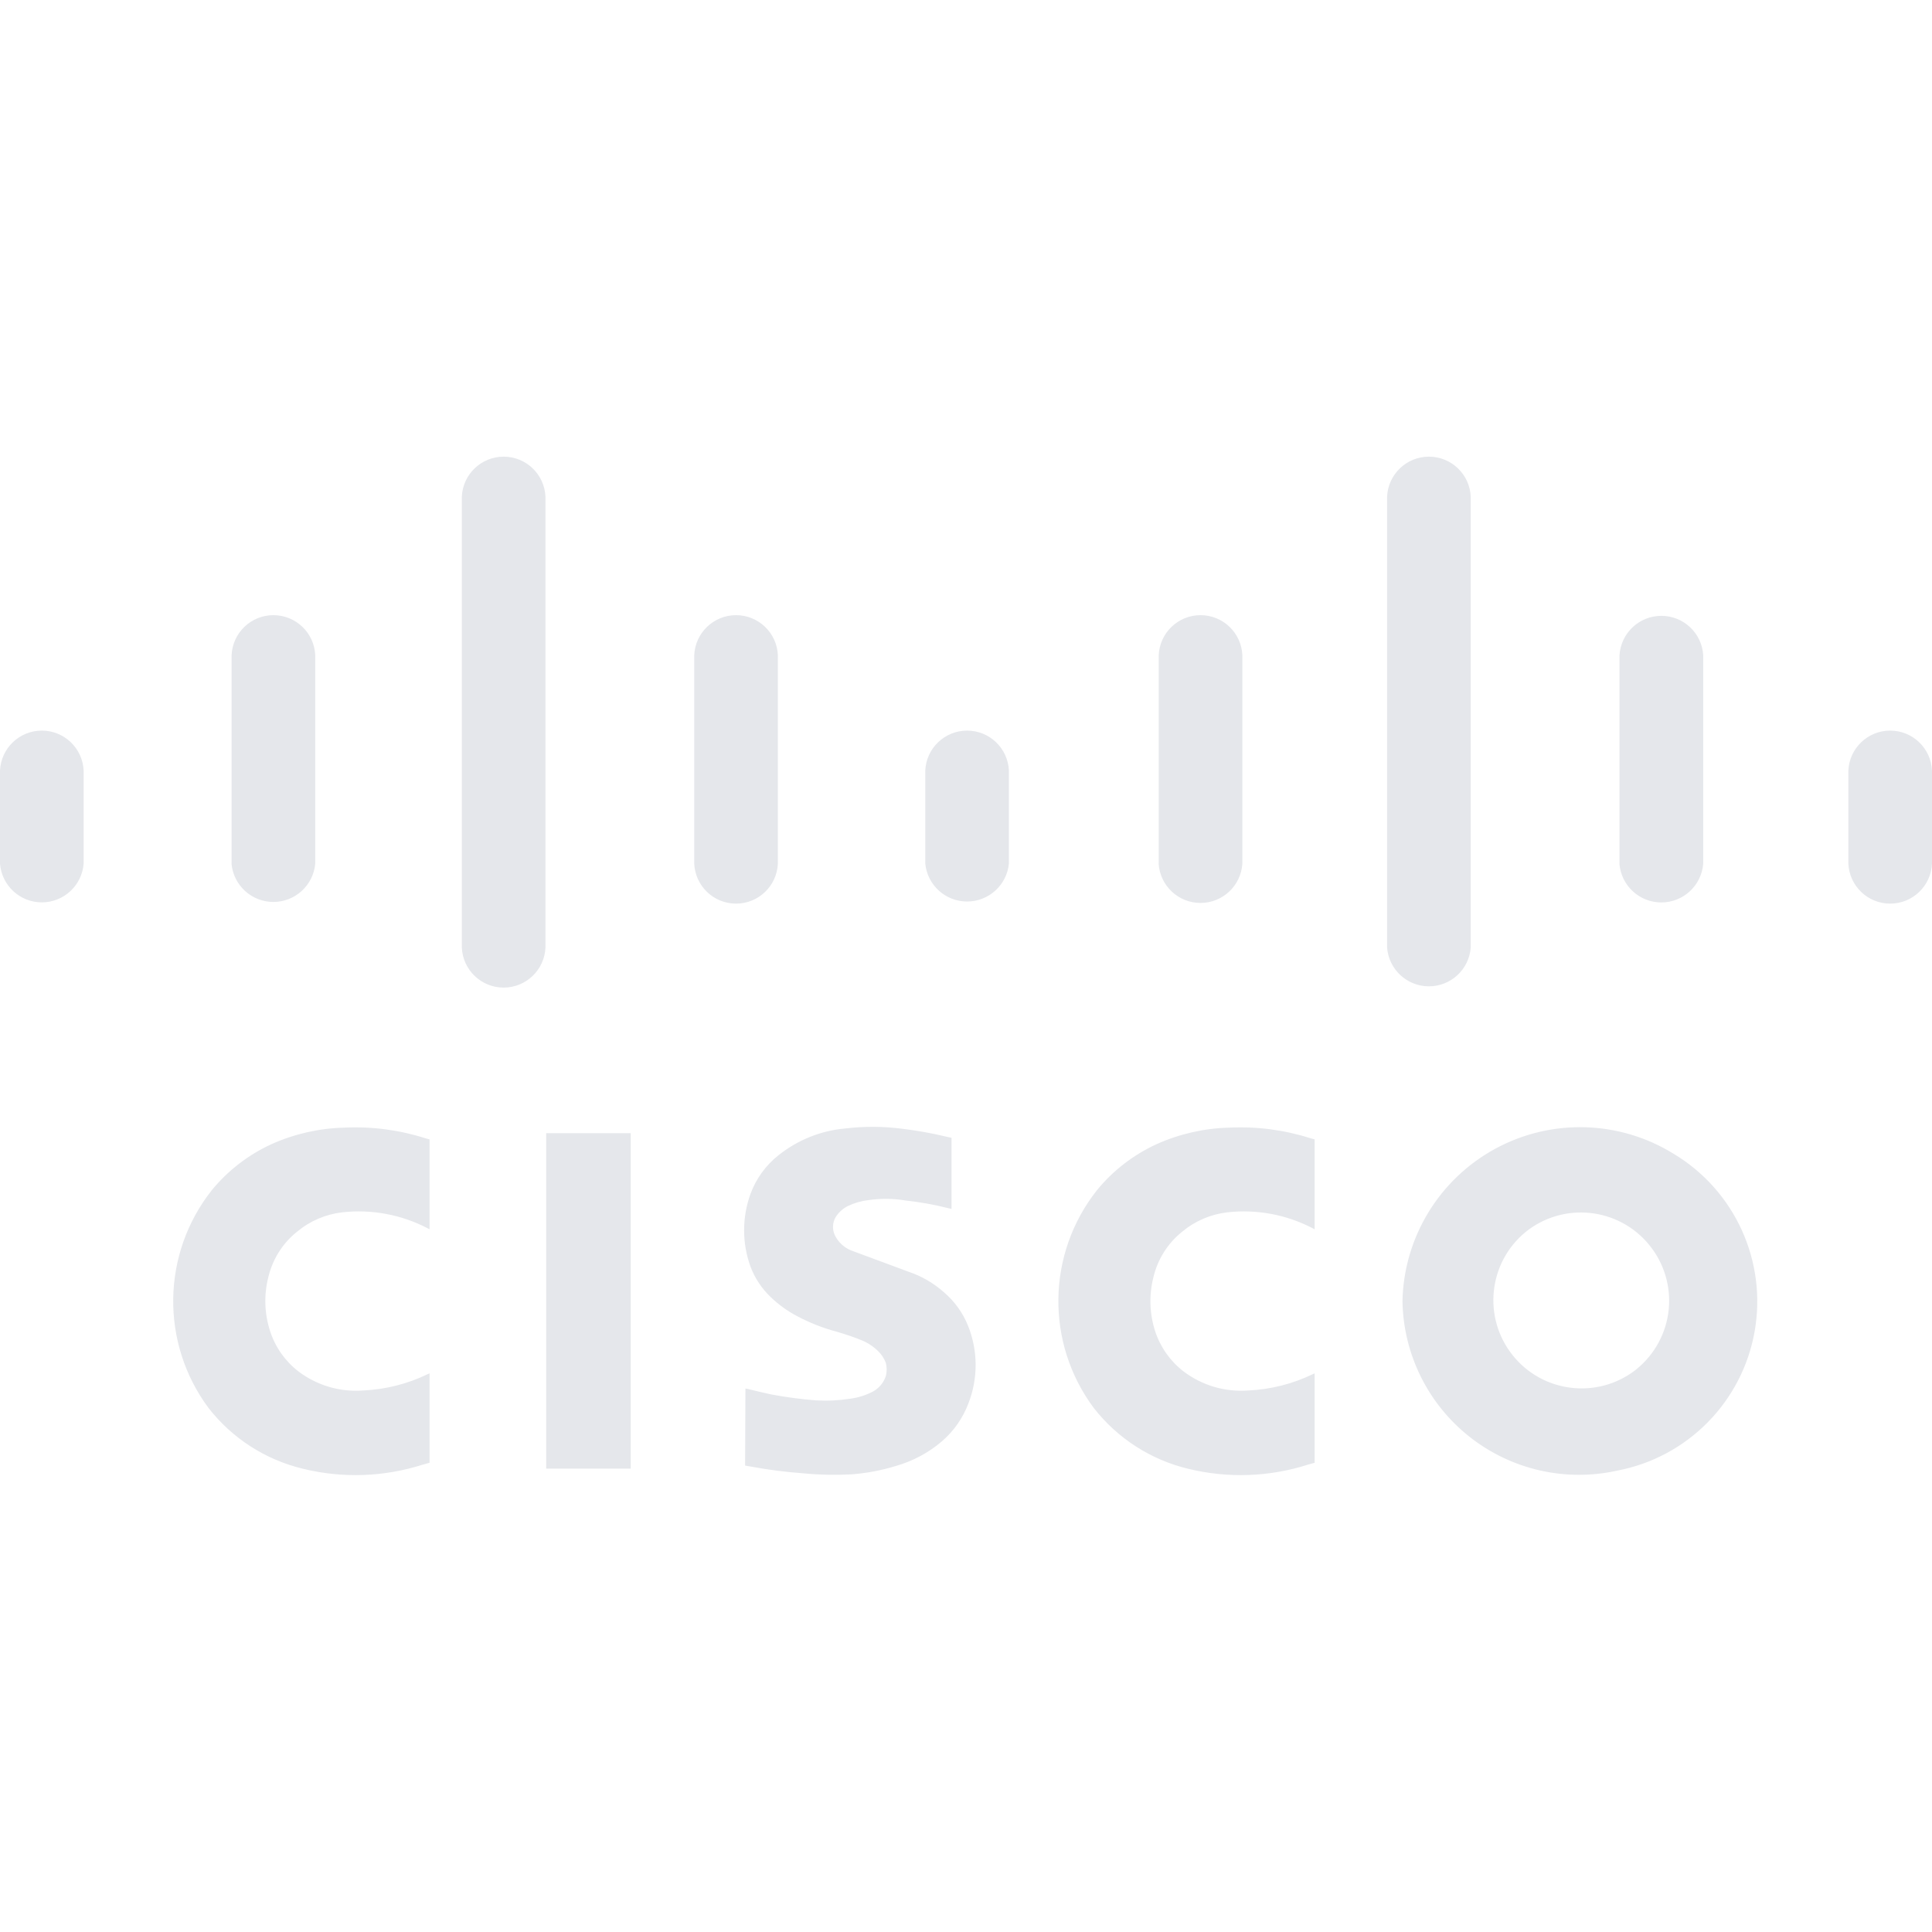
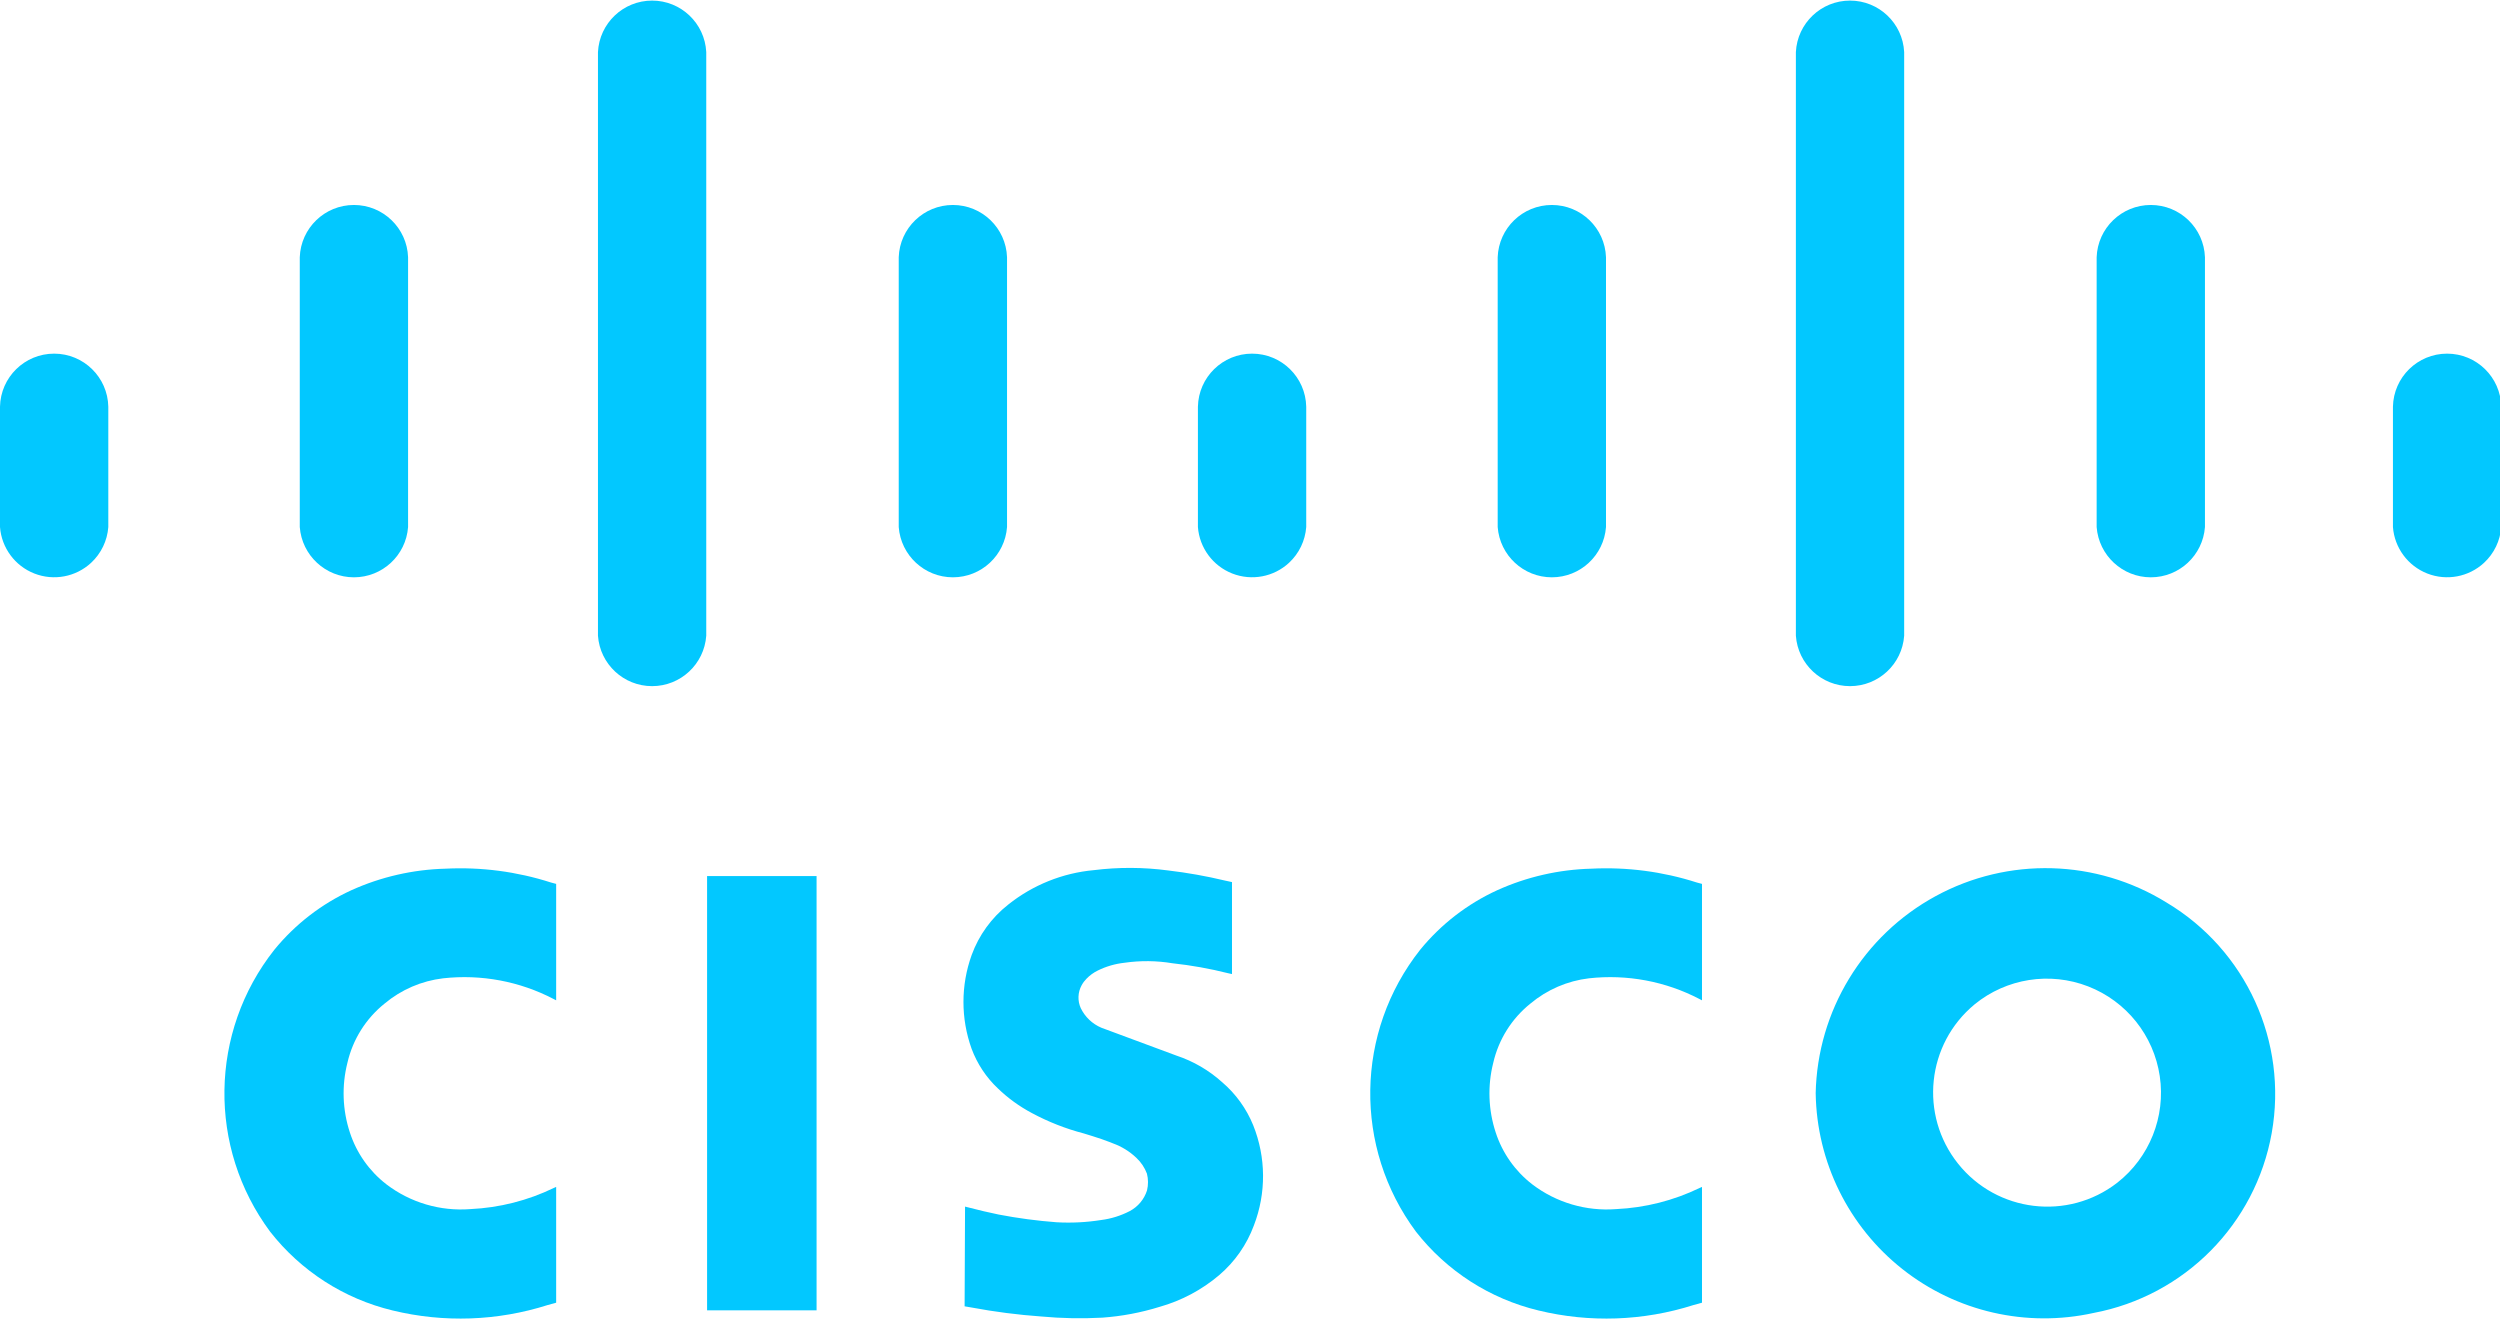
- <svg xmlns="http://www.w3.org/2000/svg" fill="#e5e7eb" role="img" viewBox="0 0 24 24">
-   <path d="M16.331 18.171V17.06l-.022.01c-.25.121-.522.19-.801.203a1.186 1.186 0 01-.806-.237 1.038 1.038 0 01-.352-.498 1.21 1.21 0 01-.023-.667c.052-.225.178-.426.357-.569.16-.134.355-.218.562-.242a1.85 1.85 0 011.061.198l.024.013v-1.117l-.051-.014a2.862 2.862 0 00-1.011-.132 2.34 2.34 0 00-.903.206c-.287.132-.54.327-.739.571a2.221 2.221 0 00-.04 2.705c.295.378.709.645 1.175.756.491.12 1.006.102 1.487-.052l.082-.023M5.336 18.171V17.06l-.022.01c-.25.121-.522.19-.801.203a1.183 1.183 0 01-.806-.237 1.03 1.03 0 01-.351-.498 1.202 1.202 0 01-.024-.667c.052-.225.177-.426.357-.569.16-.134.355-.218.562-.242a1.85 1.85 0 011.061.198l.024.013v-1.117l-.051-.014a2.862 2.862 0 00-1.011-.132 2.344 2.344 0 00-.903.206 2.08 2.08 0 00-.74.571 2.224 2.224 0 00-.041 2.705 2.11 2.11 0 001.176.756c.491.12 1.005.102 1.487-.052l.083-.023M9.26 17.249l-.004.957.07.012c.22.041.441.069.664.085.195.019.391.022.587.012.187-.014.372-.049.551-.104.21-.06.405-.163.571-.305a1.16 1.16 0 00.333-.478 1.31 1.31 0 00-.007-.96 1.068 1.068 0 00-.298-.414 1.261 1.261 0 00-.438-.255l-.722-.268a.388.388 0 01-.197-.188.245.245 0 01.008-.219.382.382 0 01.154-.142.798.798 0 01.257-.074c.153-.022.308-.021.46.005.18.02.358.051.533.096l.038.008v-.883l-.069-.015a4.749 4.749 0 00-.543-.097 2.844 2.844 0 00-.714-.003c-.3.027-.585.143-.821.33-.16.126-.281.293-.351.484-.104.29-.105.608 0 .899.054.145.14.274.252.381.097.093.207.173.327.236.157.084.324.149.497.195.057.017.114.035.17.054l.085.031.024.01c.084.03.162.078.226.14.045.042.08.094.101.151a.325.325 0 01.001.161.339.339 0 01-.166.198.856.856 0 01-.275.086 2.032 2.032 0 01-.427.021 5.208 5.208 0 01-.557-.074 9.195 9.195 0 01-.287-.067l-.033-.006zm-2.475.995h1.05v-4.167h-1.05v4.167zm12.162-2.936a1.095 1.095 0 011.541.158 1.094 1.094 0 01-.157 1.541l-.017.014a1.096 1.096 0 01-1.367-1.713m-1.525.854a2.193 2.193 0 002.666 2.107 2.139 2.139 0 00.701-3.937 2.207 2.207 0 00-3.367 1.83M22.961 10.728a.52.52 0 001.039 0V9.573a.52.52 0 00-1.039 0v1.155M20.117 10.728a.522.522 0 001.041 0V8.139a.521.521 0 00-1.04 0v2.589M17.231 11.771a.521.521 0 001.039 0V6.17a.52.52 0 00-1.039 0v5.601M14.393 10.728a.521.521 0 001.04 0V8.139a.52.52 0 00-1.039 0v2.589M11.494 10.728a.522.522 0 001.039 0V9.573a.52.52 0 00-1.039 0v1.155M8.624 10.728a.52.52 0 001.039 0V8.139a.52.52 0 00-1.039 0v2.589M5.737 11.771a.52.52 0 001.039 0V6.17a.52.52 0 00-1.039 0v5.601M2.876 10.728a.522.522 0 001.04 0V8.139a.52.52 0 00-1.039 0v2.589M0 10.728a.521.521 0 001.039 0V9.573a.52.52 0 00-1.039 0v1.155" />
+ <svg xmlns="http://www.w3.org/2000/svg" width="108" height="57" viewBox="0 0 108 57" role="img">
+   <defs>
+     <path d="M0 22.769a2.348 2.348 0 0 0 3.935 1.545c.434-.403.7-.955.744-1.545v-5.2a2.34 2.34 0 0 0-4.679 0v5.2" id="bar_short" class="bar" />
+     <path d="M12.95 22.769a2.349 2.349 0 0 0 2.34 2.171 2.346 2.346 0 0 0 2.339-2.171V11.112a2.341 2.341 0 0 0-4.679 0V22.77" id="bar_tall" class="bar" />
+     <path d="M25.832 27.464a2.345 2.345 0 0 0 4.678 0V2.249a2.342 2.342 0 0 0-4.678 0v25.215" id="bar_grande" class="bar" />
+     <path d="M24.026 56.277v-5.002l-.098.043a9.253 9.253 0 0 1-3.605.915 5.303 5.303 0 0 1-3.63-1.07 4.644 4.644 0 0 1-1.58-2.244 5.395 5.395 0 0 1-.106-3 4.6 4.6 0 0 1 1.609-2.566 4.823 4.823 0 0 1 2.528-1.09 8.332 8.332 0 0 1 4.774.895l.108.056v-5.03l-.228-.061a12.78 12.78 0 0 0-4.552-.596 10.534 10.534 0 0 0-4.065.93 9.29 9.29 0 0 0-3.329 2.572 10.014 10.014 0 0 0-.182 12.18 9.546 9.546 0 0 0 5.292 3.403c2.211.538 4.528.456 6.697-.234l.367-.101" id="cisco_c" />
+   </defs>
+   <g fill="#02C8FF" fill-rule="evenodd">
+     <use href="#cisco_c" />
+     <use href="#cisco_c" x="49.5" />
+     <path d="M41.69 52.125l-.019 4.308.315.054c.989.185 1.987.313 2.99.385a18.1 18.1 0 0 0 2.642.051c.842-.06 1.675-.218 2.48-.468a6.862 6.862 0 0 0 2.573-1.371 5.19 5.19 0 0 0 1.498-2.148 5.912 5.912 0 0 0-.03-4.324 4.852 4.852 0 0 0-1.343-1.862 5.568 5.568 0 0 0-1.97-1.147l-3.25-1.206a1.742 1.742 0 0 1-.887-.845 1.107 1.107 0 0 1 .036-.986 1.29 1.29 0 0 1 .217-.291 1.75 1.75 0 0 1 .48-.347c.363-.18.755-.293 1.158-.337a6.76 6.76 0 0 1 2.072.022c.81.088 1.613.231 2.402.43l.168.037v-3.974l-.31-.067a21.14 21.14 0 0 0-2.444-.435 12.545 12.545 0 0 0-3.213-.014 6.945 6.945 0 0 0-3.699 1.488 4.908 4.908 0 0 0-1.58 2.178 5.984 5.984 0 0 0-.003 4.05c.242.65.63 1.237 1.136 1.714.437.422.932.78 1.47 1.065.708.38 1.458.675 2.235.878.257.077.512.158.766.243l.385.141.11.045c.38.136.726.35 1.018.628.202.19.358.423.455.683.06.237.061.485.003.723a1.536 1.536 0 0 1-.744.892 3.691 3.691 0 0 1-1.239.387 9 9 0 0 1-1.92.097 21.973 21.973 0 0 1-2.507-.334c-.433-.09-.864-.19-1.291-.303l-.16-.04zM30.546 56.607h4.73V37.846h-4.73zM85.305 43.386a4.934 4.934 0 1 1 6.157 7.711 4.934 4.934 0 0 1-6.157-7.71m-6.867 3.848A9.87 9.87 0 0 0 90.44 56.72a9.629 9.629 0 0 0 3.157-17.729 9.934 9.934 0 0 0-15.16 8.244" />
+     <use href="#bar_short" x="0" />
+     <use href="#bar_tall" x="0" />
+     <use href="#bar_grande" x="0" />
+     <use href="#bar_tall" x="25.875" />
+     <use href="#bar_short" x="51.75" />
+     <use href="#bar_tall" x="51.75" />
+     <use href="#bar_grande" x="51.75" />
+     <use href="#bar_tall" x="77.625" />
+     <use href="#bar_short" x="103.375" />
+   </g>
</svg>
